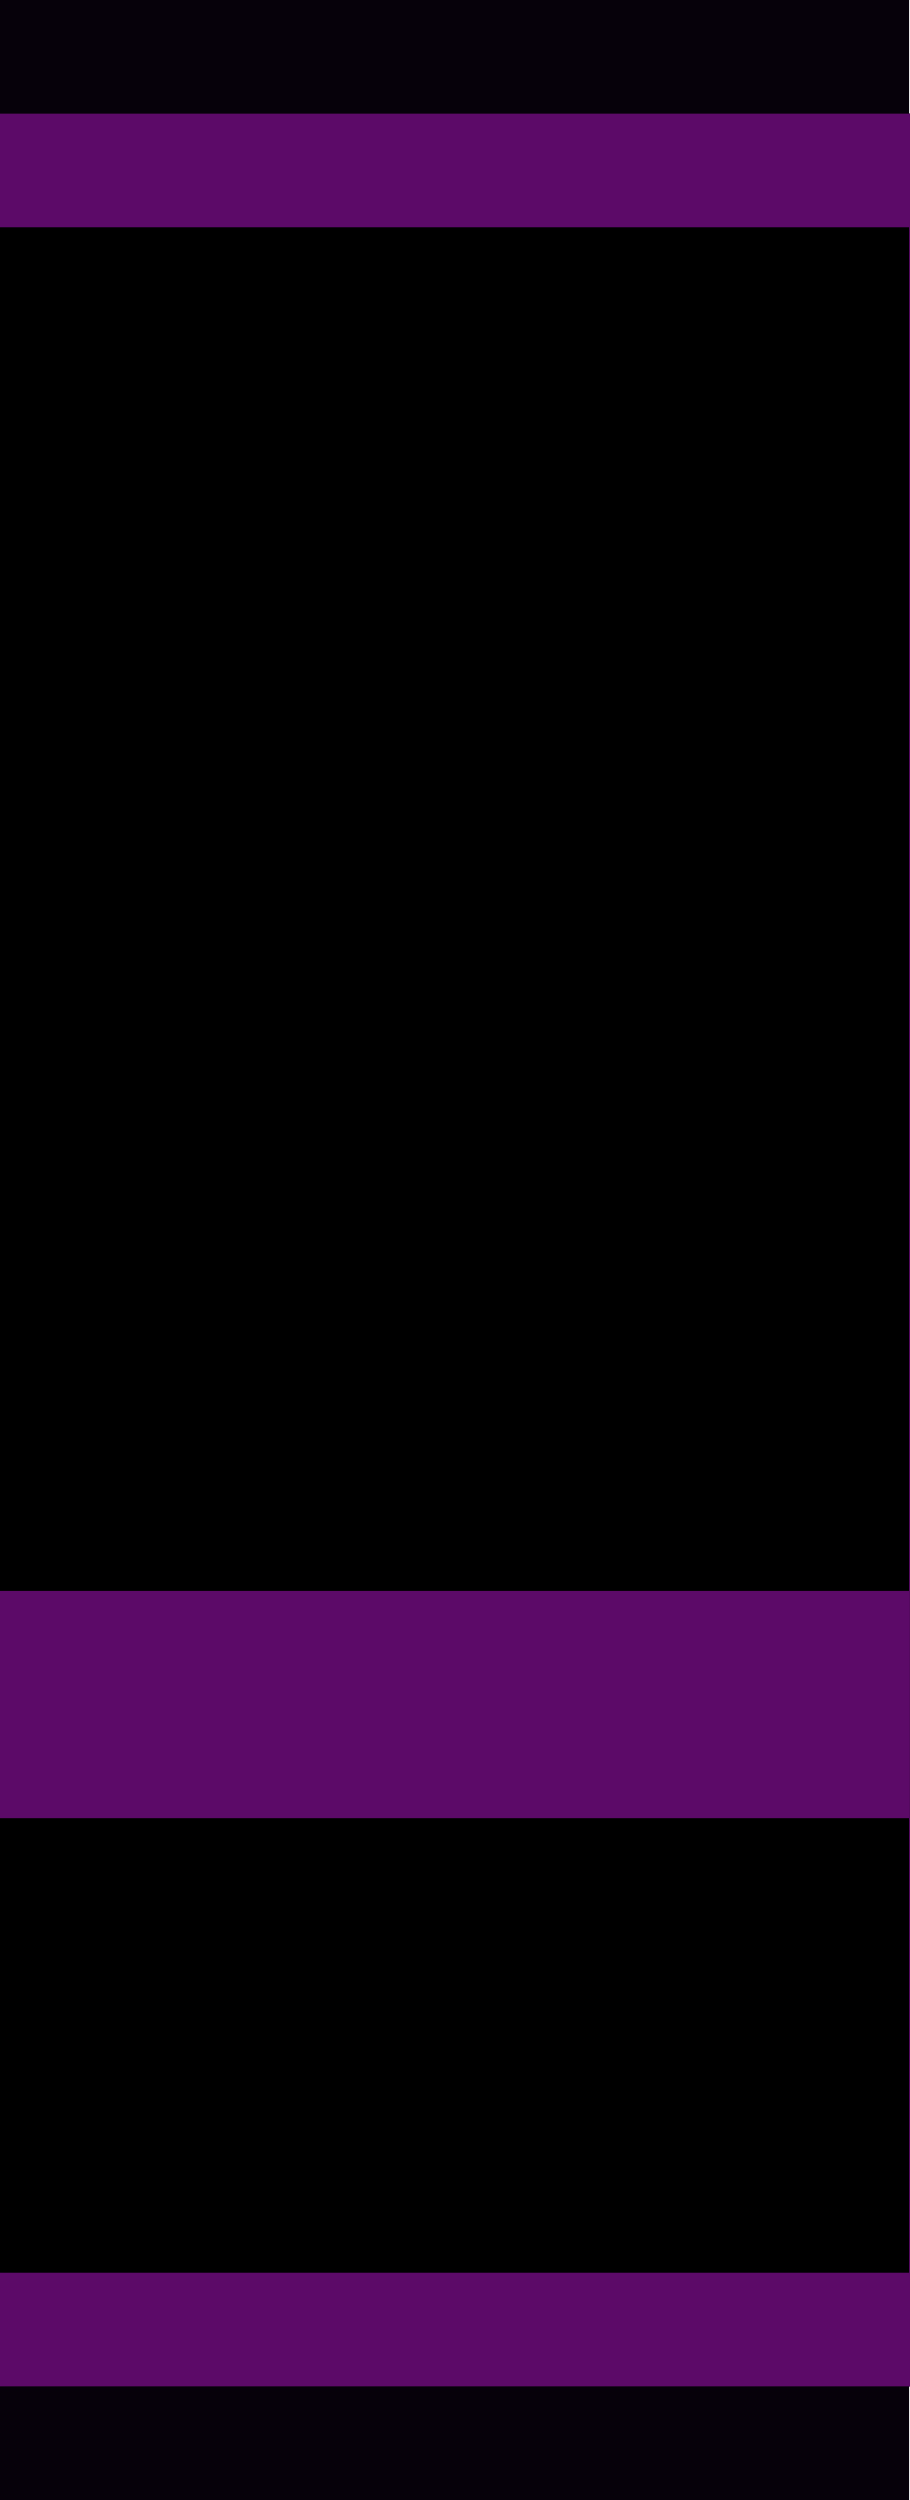
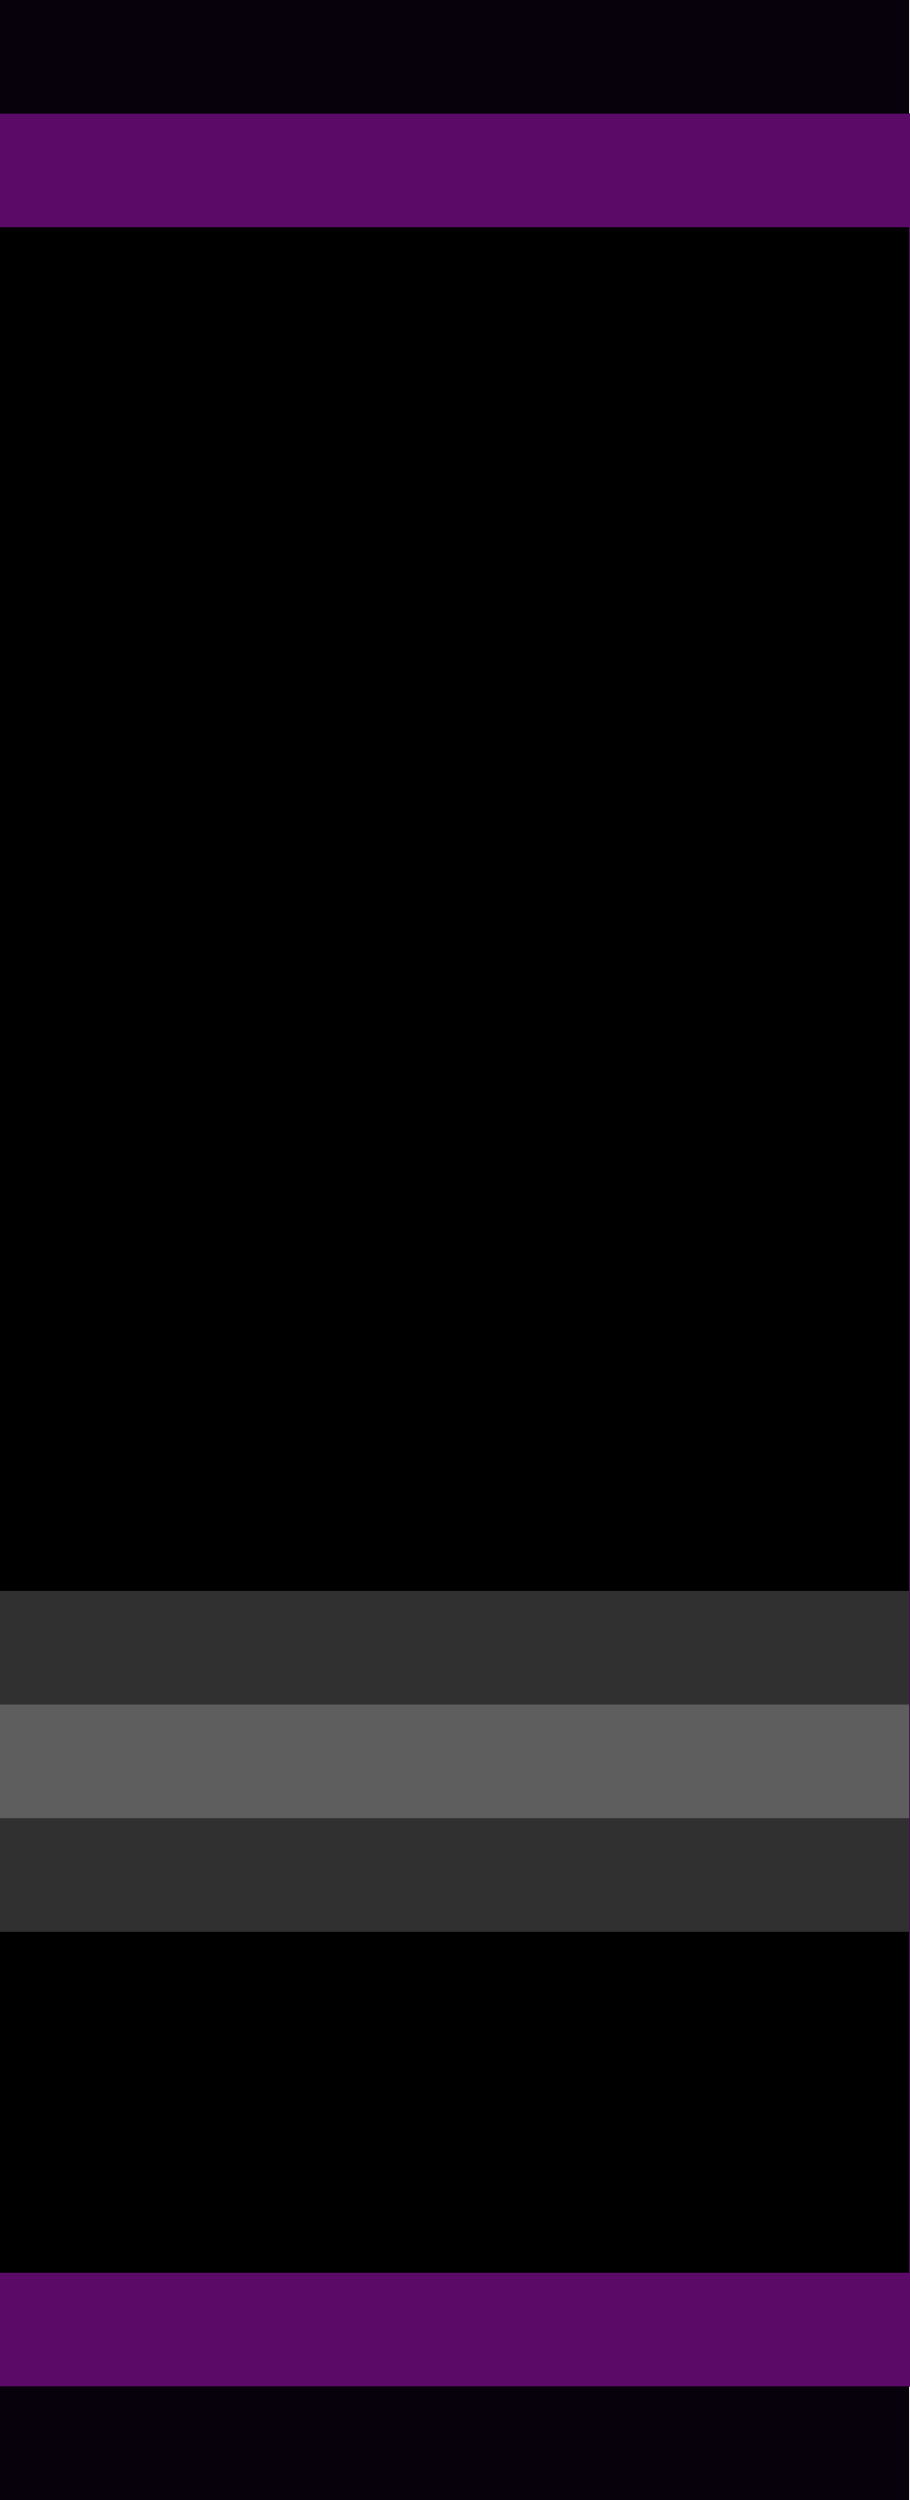
<svg xmlns="http://www.w3.org/2000/svg" width="8" height="22" viewBox="0 0 8 22">
  <rect x="0" y="0" width="8" height="22" fill="#06010a" />
  <rect x="-1" y="1" width="10" height="20" fill="#000000" />
  <path d="M-1 1h10v20h-10zM0 2v18h8v-18z" fill="#5c0a68" class="glow-dim" />
-   <rect x="0" y="14" width="8" height="2" fill="#5c0a68" class="glow-dim" />
+   <rect x="0" y="14" width="8" height="3" fill="#303030" />
+   <rect x="0" y="15" width="8" height="1" fill="#5e5e5e" />
</svg>
